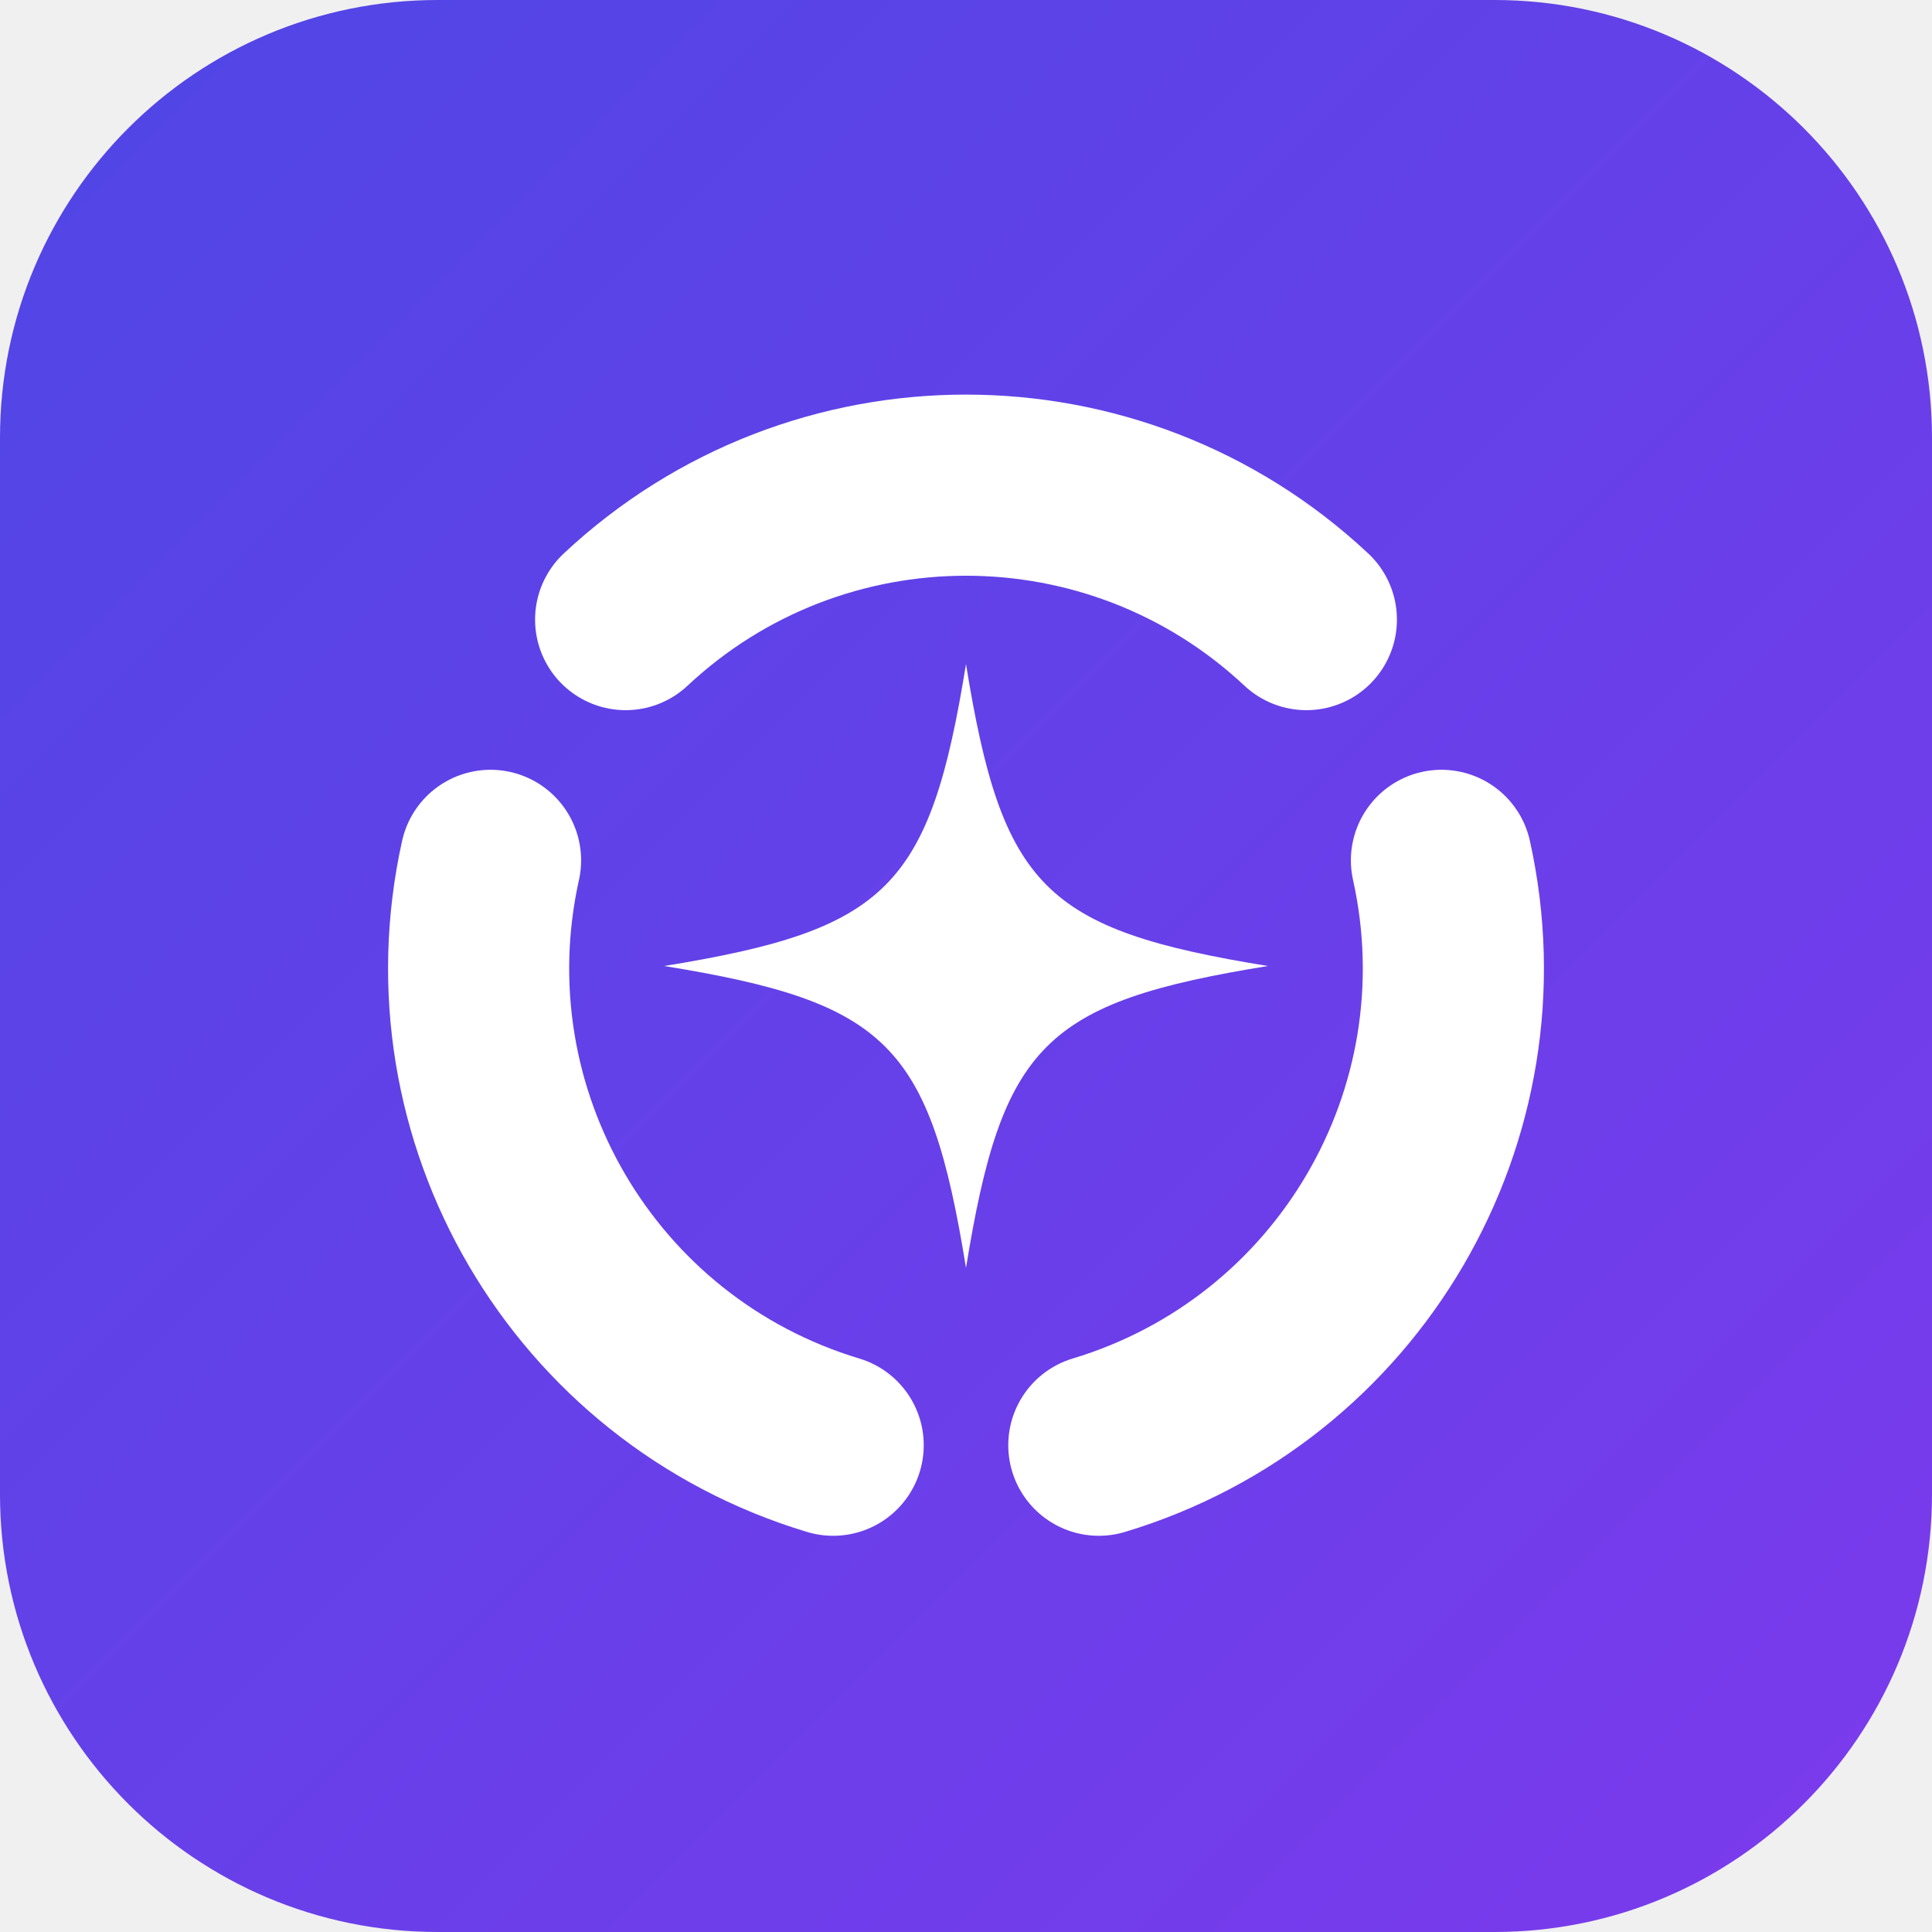
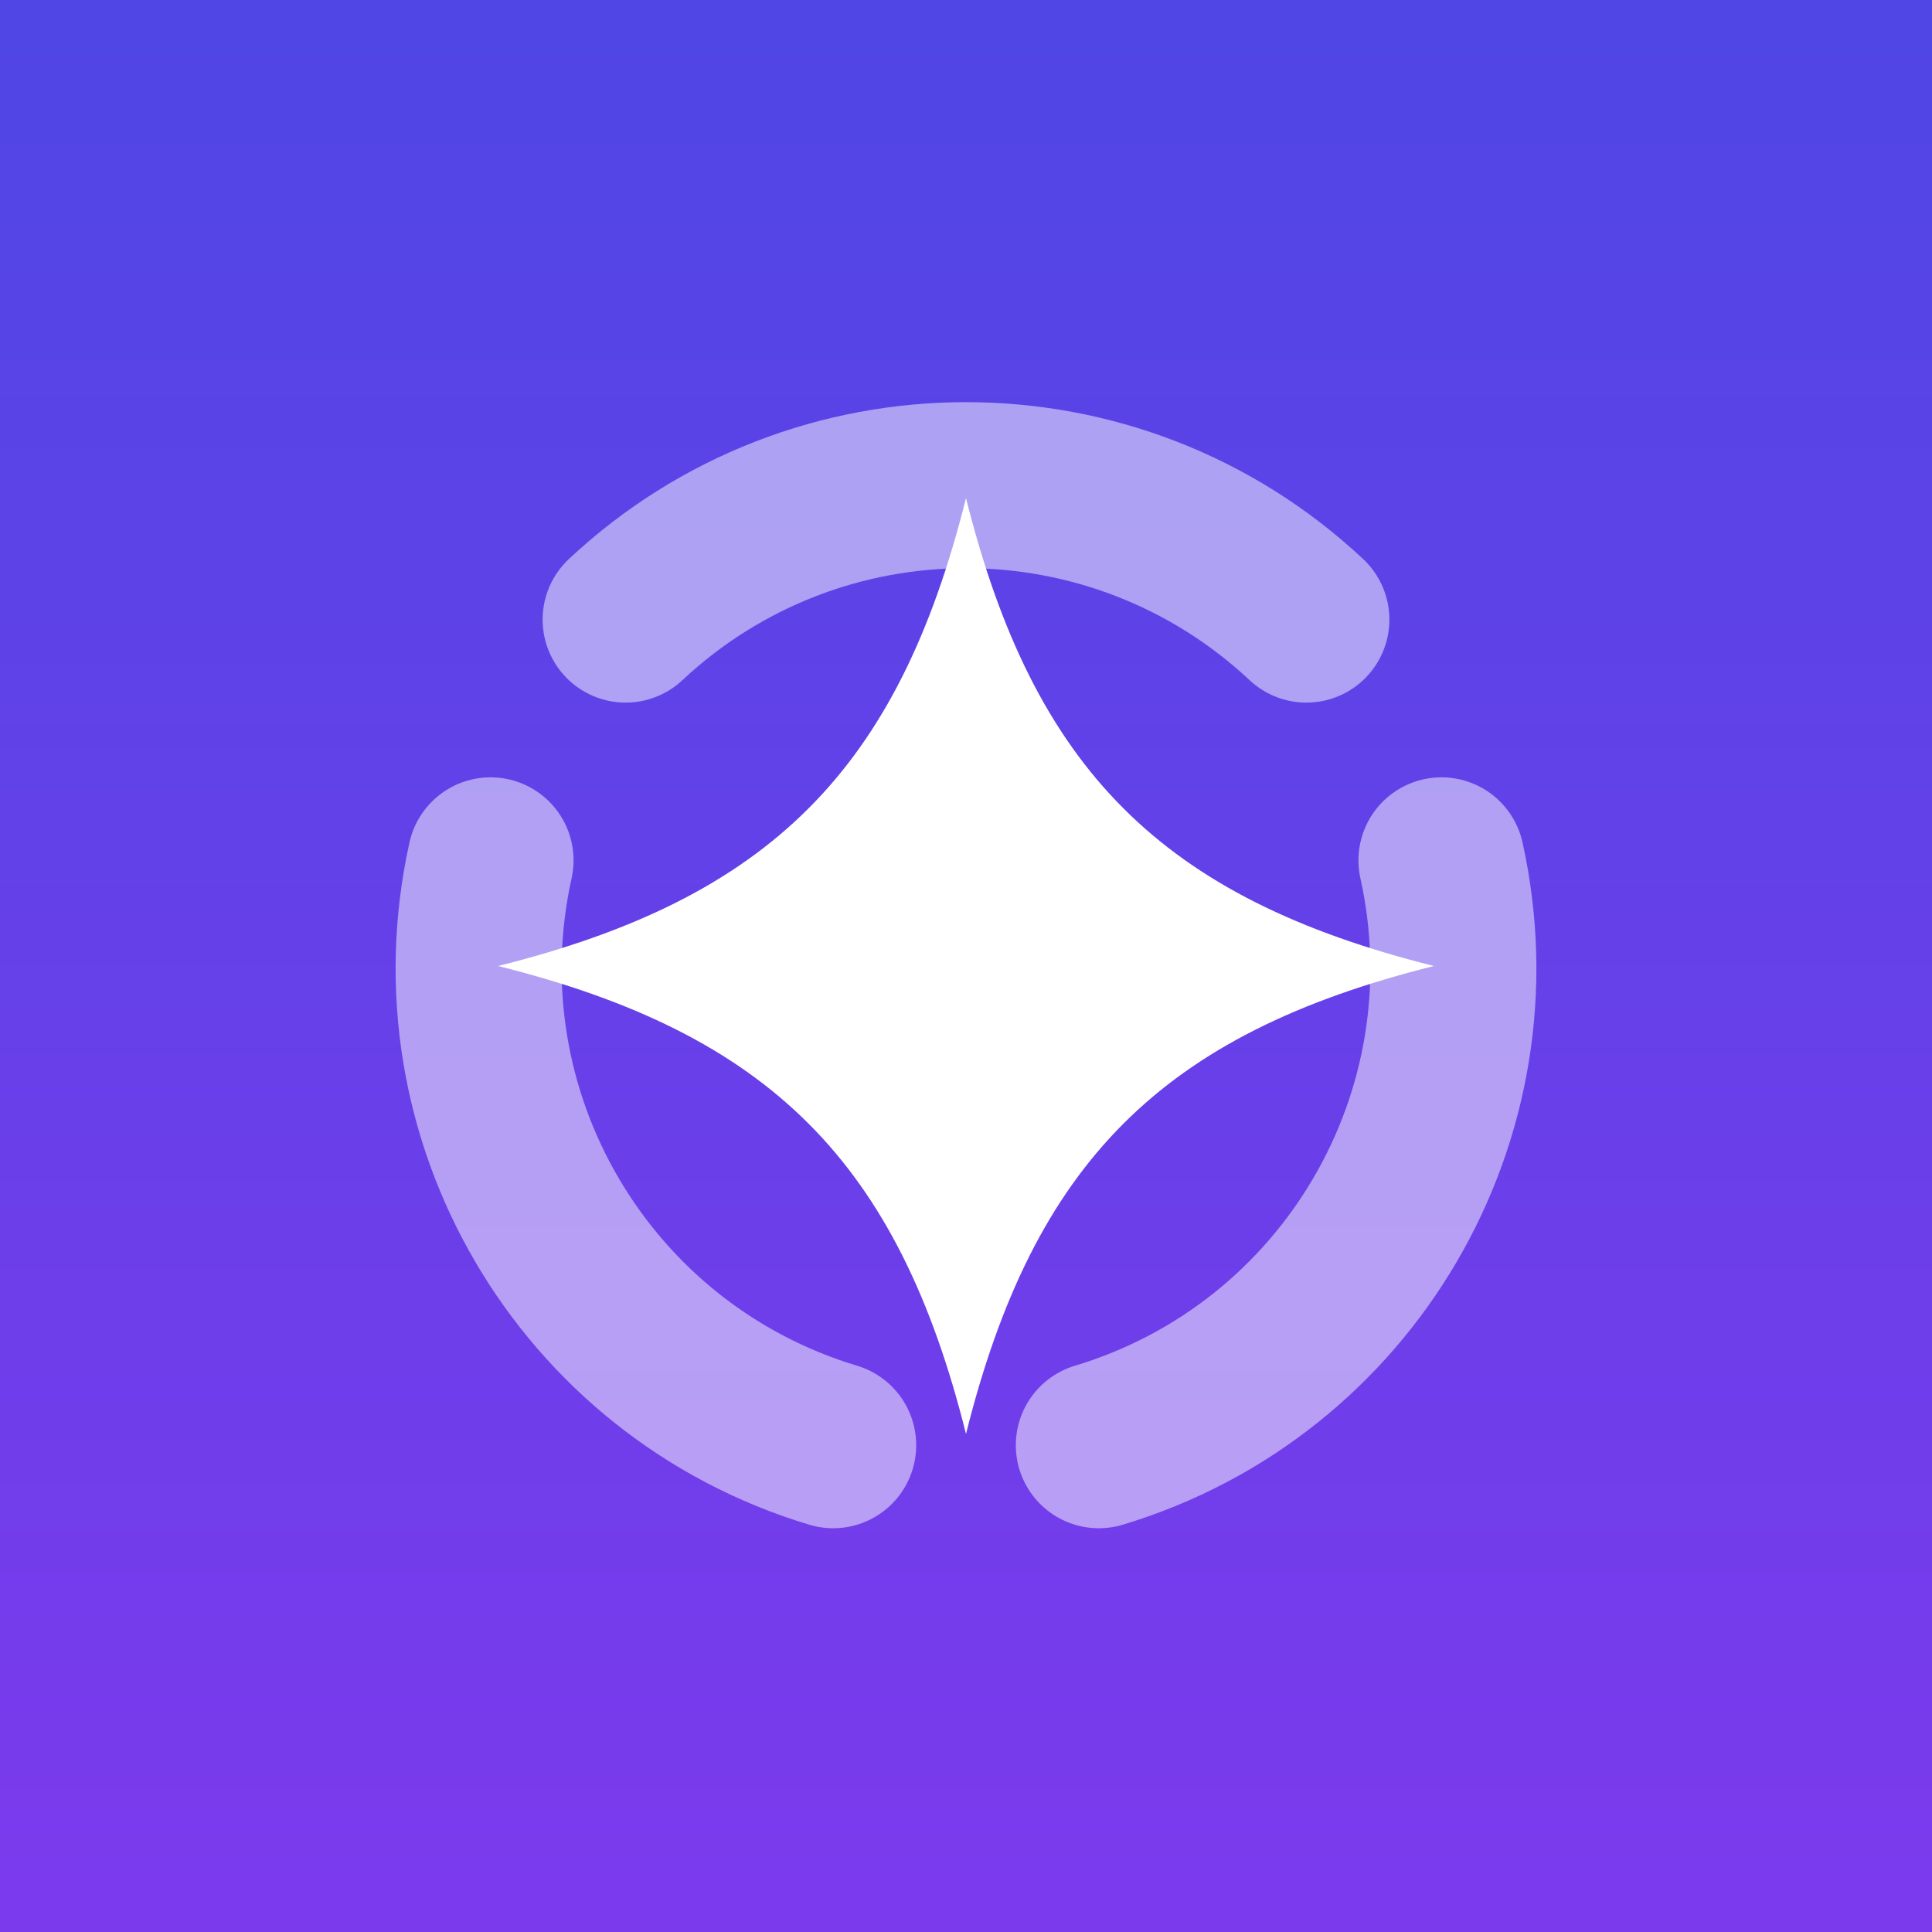
<svg xmlns="http://www.w3.org/2000/svg" viewBox="0 0 256 256">
  <defs>
-     <linearGradient id="tg" x1="0" y1="0" x2="1" y2="1">
+     <linearGradient id="t" x1="0" y1="0" x2="0" y2="1">
      <stop offset="0" stop-color="#4F46E5" />
      <stop offset="1" stop-color="#7C3AED" />
    </linearGradient>
  </defs>
-   <rect width="256" height="256" rx="58" fill="url(#tg)" />
-   <g stroke="#fff" stroke-width="24" stroke-linecap="round" fill="none">
+   <rect width="256" height="256" fill="url(#t)" />
+   <g stroke="#fff" stroke-width="22" stroke-linecap="round" fill="none" opacity=".5">
    <path d="M 82.9,82.1 A 66,66 0 0 1 173.1,82.1" />
    <path d="M 191.0,114.0 A 66,66 0 0 1 145.6,191.5" />
    <path d="M 110.4,191.5 A 66,66 0 0 1 65.0,114.0" />
  </g>
-   <path transform="translate(128,128)" d="M 0,-40 C 4.8,-10.4 10.4,-4.8 40,0 C 10.4,4.8 4.8,10.4 0,40 C -4.8,10.4 -10.4,4.8 -40,0 C -10.4,-4.8 -4.8,-10.4 0,-40 Z" fill="#fff" />
+   <path transform="translate(128,128)" d="M 0,-62 C 9,-26 26,-9 62,0 C 26,9 9,26 0,62 C -9,26 -26,9 -62,0 C -26,-9 -9,-26 0,-62 Z" fill="#fff" />
</svg>
